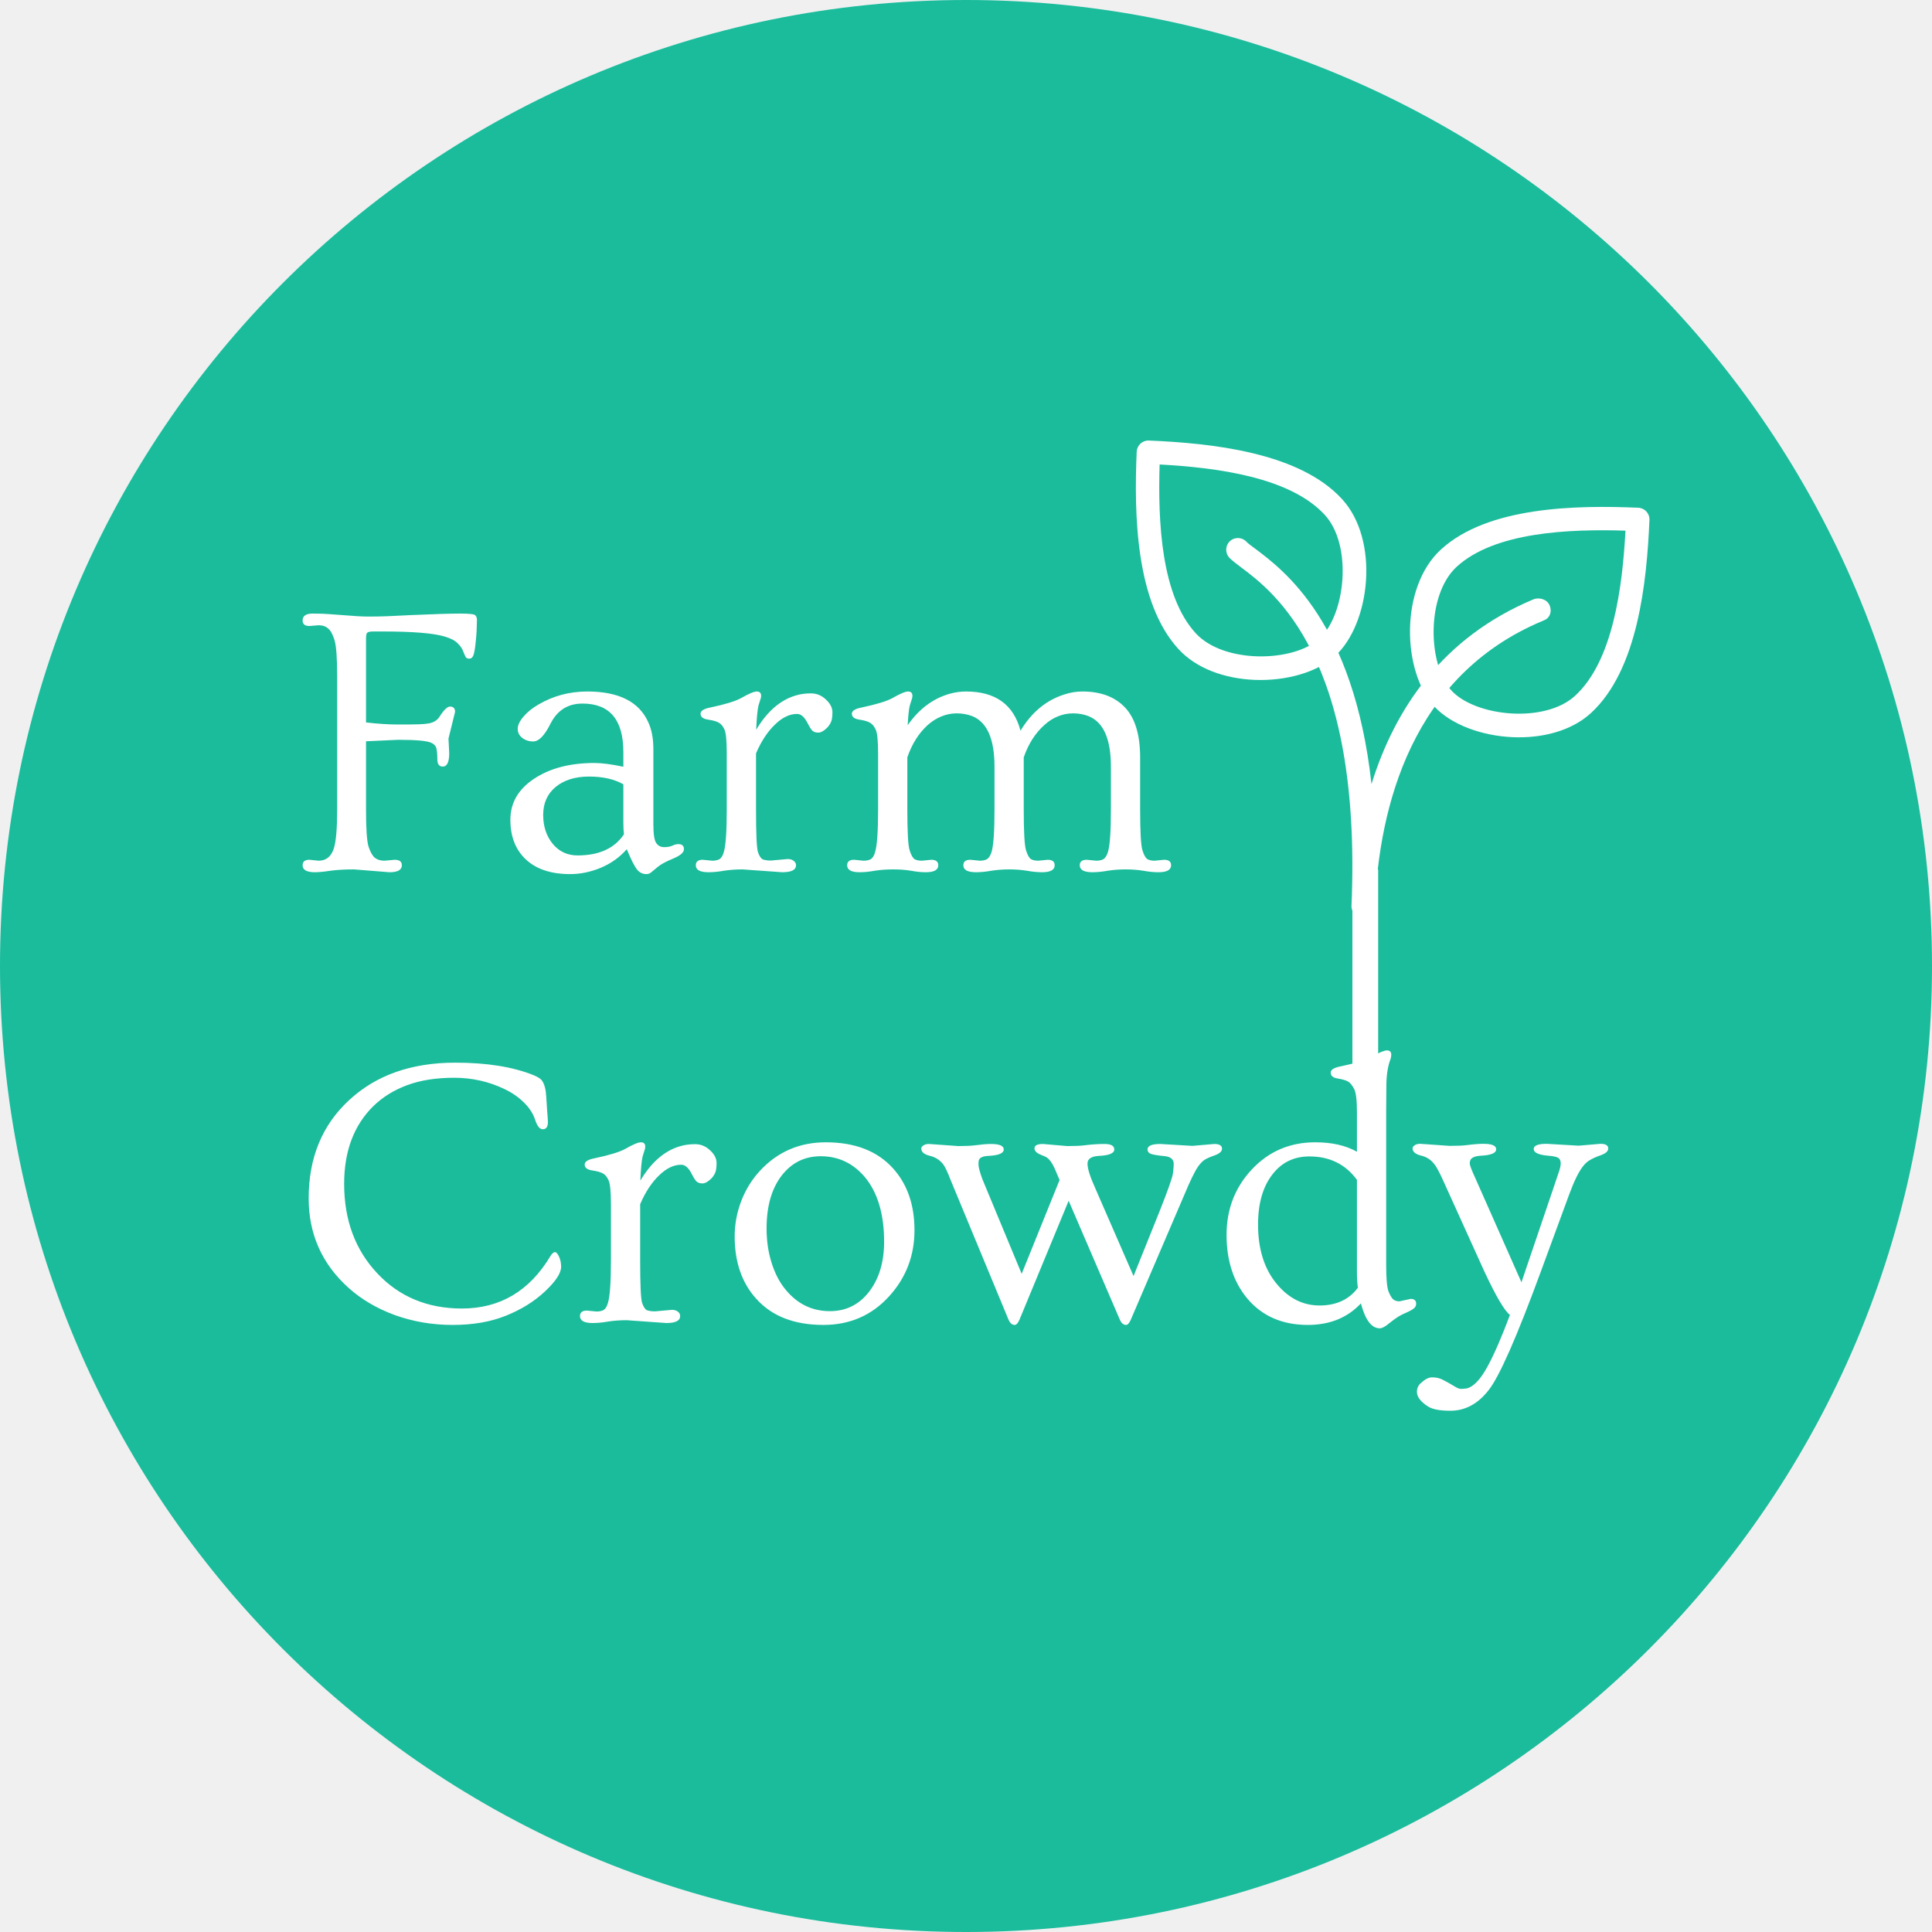
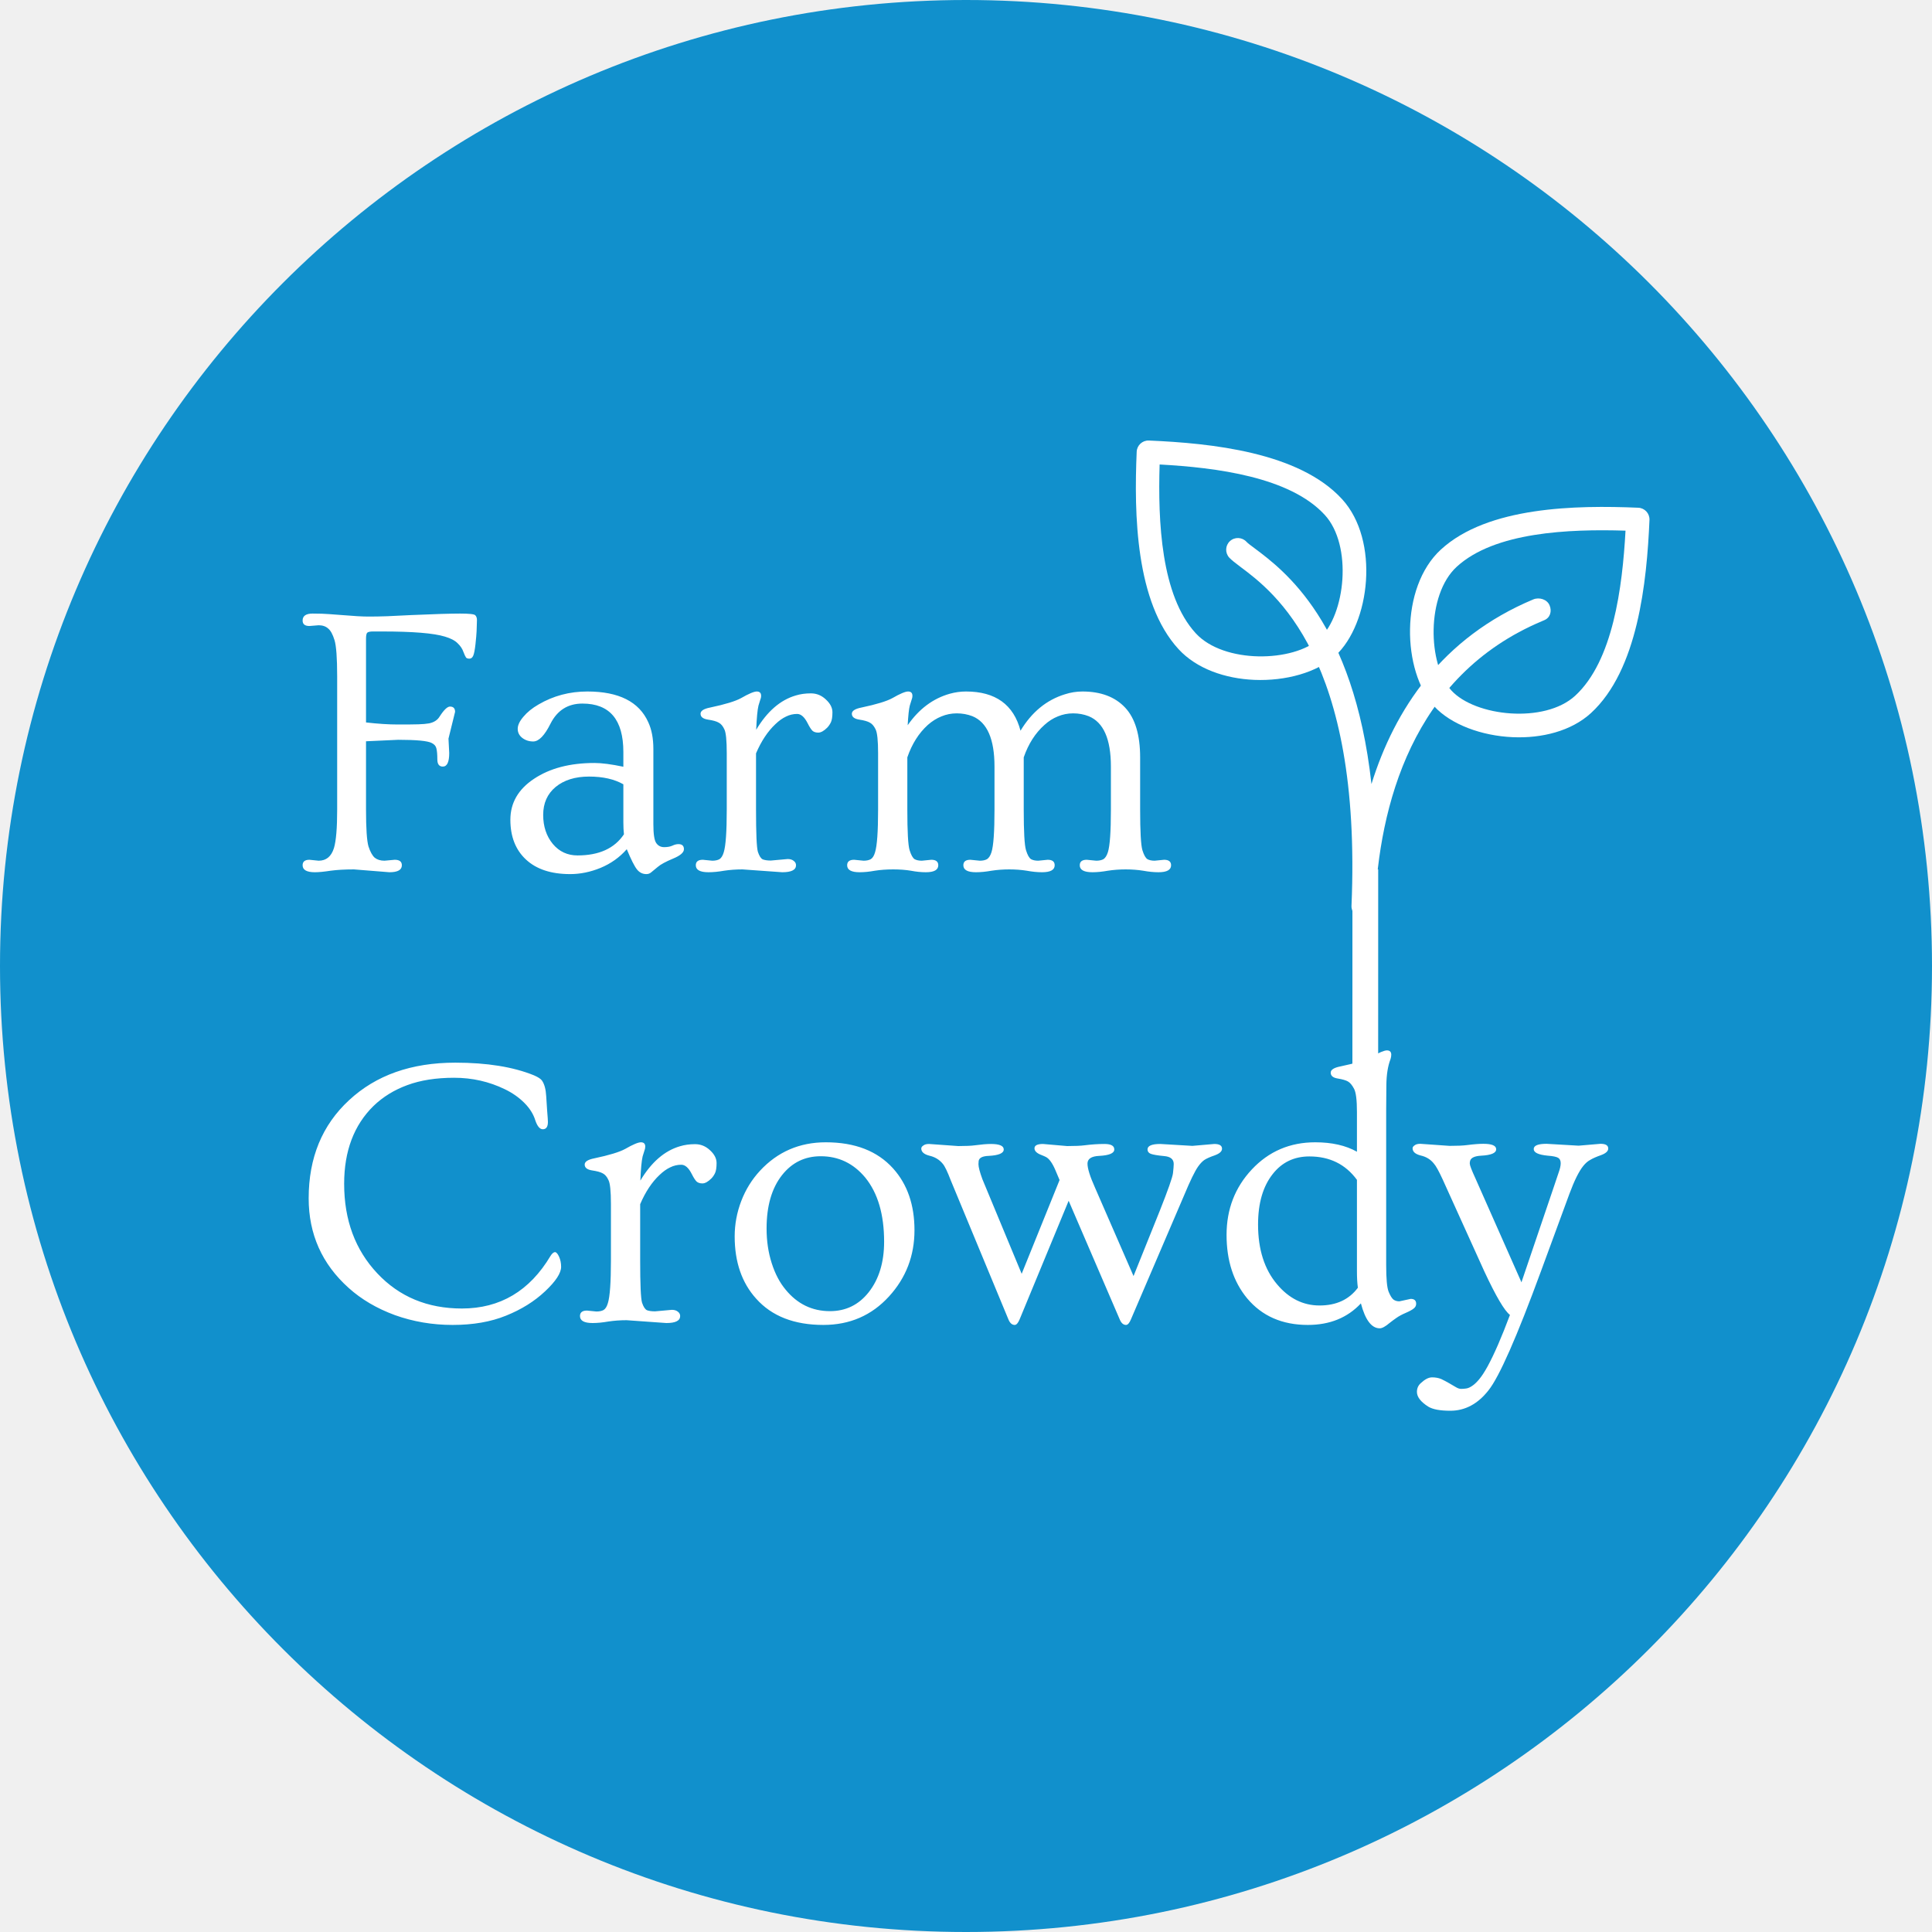
<svg xmlns="http://www.w3.org/2000/svg" width="60" height="60" viewBox="0 0 60 60" fill="none">
-   <circle cx="30" cy="30" r="30" fill="#1ABC9C" />
+   <path d="M30 60C46.569 60 60 46.569 60 30C60 13.431 46.569 0 30 0C13.431 0 0 13.431 0 30C0 46.569 13.431 60 30 60Z" fill="#1190CC" />
  <path d="M9.779 27.088C9.525 27.088 9.398 27.016 9.398 26.871C9.398 26.758 9.469 26.701 9.609 26.701L9.896 26.73C10.131 26.73 10.289 26.6 10.371 26.338C10.438 26.115 10.471 25.717 10.471 25.143V21.006C10.471 20.432 10.443 20.057 10.389 19.881C10.334 19.701 10.268 19.58 10.19 19.518C10.115 19.451 10.018 19.418 9.896 19.418L9.609 19.441C9.469 19.441 9.398 19.385 9.398 19.271C9.398 19.127 9.502 19.055 9.709 19.055C9.92 19.055 10.092 19.061 10.225 19.072C10.357 19.08 10.492 19.09 10.629 19.102C10.988 19.133 11.26 19.148 11.443 19.148C11.627 19.148 11.824 19.145 12.035 19.137C12.246 19.125 12.488 19.113 12.762 19.102C13.492 19.07 14 19.055 14.285 19.055C14.57 19.055 14.729 19.072 14.76 19.107C14.795 19.143 14.812 19.191 14.812 19.254C14.812 19.312 14.81 19.369 14.807 19.424C14.807 19.479 14.805 19.539 14.801 19.605C14.797 19.695 14.785 19.83 14.766 20.01C14.746 20.186 14.723 20.305 14.695 20.367C14.668 20.426 14.629 20.455 14.578 20.455C14.527 20.455 14.492 20.443 14.473 20.42C14.453 20.393 14.426 20.334 14.391 20.244C14.359 20.15 14.301 20.062 14.215 19.98C14.133 19.895 14 19.824 13.816 19.77C13.469 19.664 12.82 19.611 11.871 19.611H11.584C11.49 19.611 11.43 19.625 11.402 19.652C11.379 19.68 11.367 19.742 11.367 19.84V22.436C11.738 22.479 12.07 22.5 12.363 22.5C12.656 22.5 12.867 22.498 12.996 22.494C13.129 22.49 13.238 22.48 13.324 22.465C13.477 22.434 13.586 22.363 13.652 22.254C13.785 22.047 13.893 21.943 13.975 21.943C14.08 21.943 14.133 21.998 14.133 22.107L13.928 22.939L13.951 23.385C13.951 23.666 13.885 23.807 13.752 23.807C13.639 23.807 13.582 23.732 13.582 23.584C13.582 23.432 13.572 23.318 13.553 23.244C13.537 23.17 13.488 23.113 13.406 23.074C13.281 23.008 12.935 22.975 12.369 22.975C12.357 22.975 12.023 22.99 11.367 23.021V25.143C11.367 25.732 11.393 26.113 11.443 26.285C11.498 26.453 11.562 26.57 11.637 26.637C11.715 26.699 11.816 26.73 11.941 26.73L12.258 26.701C12.406 26.701 12.48 26.758 12.48 26.871C12.48 27.016 12.352 27.088 12.094 27.088L10.992 27C10.707 27 10.465 27.014 10.266 27.041C10.066 27.072 9.904 27.088 9.779 27.088ZM21.07 26.215C21.184 26.215 21.24 26.268 21.24 26.373C21.24 26.475 21.127 26.572 20.9 26.666C20.674 26.76 20.516 26.846 20.426 26.924C20.336 26.998 20.27 27.053 20.227 27.088C20.184 27.127 20.133 27.146 20.074 27.146C19.957 27.146 19.859 27.098 19.781 27C19.703 26.902 19.598 26.693 19.465 26.373C19.242 26.627 18.971 26.82 18.65 26.953C18.334 27.082 18.02 27.146 17.707 27.146C17.117 27.146 16.66 26.996 16.336 26.695C16.012 26.395 15.85 25.982 15.85 25.459C15.85 24.936 16.094 24.512 16.582 24.188C17.074 23.859 17.701 23.695 18.463 23.695C18.689 23.695 18.988 23.734 19.359 23.812V23.355C19.359 22.352 18.936 21.85 18.088 21.85C17.639 21.85 17.309 22.057 17.098 22.471C16.914 22.842 16.734 23.027 16.559 23.027C16.43 23.027 16.316 22.99 16.219 22.916C16.125 22.842 16.078 22.748 16.078 22.635C16.078 22.521 16.137 22.396 16.254 22.26C16.371 22.119 16.527 21.992 16.723 21.879C17.184 21.609 17.689 21.475 18.24 21.475C19.217 21.475 19.848 21.793 20.133 22.43C20.238 22.656 20.291 22.934 20.291 23.262V25.6C20.291 25.9 20.32 26.094 20.379 26.18C20.438 26.266 20.52 26.309 20.625 26.309C20.73 26.309 20.816 26.293 20.883 26.262C20.949 26.23 21.012 26.215 21.07 26.215ZM19.359 24.357C19.078 24.197 18.723 24.117 18.293 24.117C17.863 24.117 17.518 24.225 17.256 24.439C16.998 24.654 16.869 24.943 16.869 25.307C16.869 25.666 16.969 25.967 17.168 26.209C17.367 26.447 17.623 26.566 17.936 26.566C18.604 26.566 19.084 26.348 19.377 25.91C19.365 25.801 19.359 25.68 19.359 25.547V24.357ZM22.002 27.088C21.74 27.088 21.609 27.016 21.609 26.871C21.609 26.758 21.682 26.701 21.826 26.701L22.119 26.73C22.209 26.73 22.283 26.715 22.342 26.684C22.4 26.648 22.445 26.576 22.477 26.467C22.539 26.268 22.57 25.826 22.57 25.143V23.391C22.57 22.992 22.545 22.744 22.494 22.646C22.447 22.545 22.389 22.477 22.318 22.441C22.252 22.402 22.141 22.371 21.984 22.348C21.832 22.324 21.756 22.264 21.756 22.166C21.756 22.076 21.855 22.012 22.055 21.973C22.52 21.875 22.84 21.777 23.016 21.68C23.254 21.543 23.416 21.475 23.502 21.475C23.592 21.475 23.637 21.52 23.637 21.609C23.637 21.652 23.627 21.697 23.607 21.744C23.592 21.791 23.574 21.848 23.555 21.914C23.523 22.047 23.5 22.297 23.484 22.664C23.824 22.094 24.234 21.738 24.715 21.598C24.855 21.555 25.012 21.533 25.184 21.533C25.359 21.533 25.514 21.596 25.646 21.721C25.783 21.846 25.852 21.979 25.852 22.119C25.852 22.26 25.836 22.363 25.805 22.43C25.773 22.496 25.734 22.553 25.688 22.6C25.586 22.701 25.494 22.752 25.412 22.752C25.334 22.752 25.273 22.732 25.23 22.693C25.188 22.65 25.139 22.574 25.084 22.465C24.986 22.27 24.877 22.172 24.756 22.172C24.635 22.172 24.52 22.199 24.41 22.254C24.301 22.305 24.191 22.383 24.082 22.488C23.844 22.711 23.643 23.014 23.479 23.396V25.143C23.479 25.885 23.498 26.322 23.537 26.455C23.58 26.584 23.631 26.662 23.689 26.689C23.752 26.713 23.836 26.725 23.941 26.725L24.463 26.678C24.541 26.678 24.604 26.697 24.65 26.736C24.697 26.771 24.721 26.816 24.721 26.871C24.721 27.016 24.578 27.088 24.293 27.088L23.057 27C22.857 27 22.668 27.014 22.488 27.041C22.312 27.072 22.15 27.088 22.002 27.088ZM26.695 27.088C26.438 27.088 26.309 27.016 26.309 26.871C26.309 26.758 26.381 26.701 26.525 26.701L26.818 26.73C26.908 26.73 26.982 26.715 27.041 26.684C27.1 26.648 27.145 26.576 27.176 26.467C27.238 26.268 27.27 25.826 27.27 25.143V23.391C27.27 23 27.244 22.754 27.193 22.652C27.143 22.547 27.082 22.477 27.012 22.441C26.945 22.402 26.836 22.371 26.684 22.348C26.531 22.324 26.455 22.264 26.455 22.166C26.455 22.076 26.555 22.012 26.754 21.973C27.219 21.875 27.539 21.777 27.715 21.68C27.953 21.543 28.115 21.475 28.201 21.475C28.291 21.475 28.336 21.52 28.336 21.609C28.336 21.652 28.326 21.697 28.307 21.744C28.291 21.791 28.273 21.848 28.254 21.914C28.227 22.02 28.205 22.223 28.189 22.523C28.537 22.02 28.973 21.693 29.496 21.545C29.664 21.498 29.832 21.475 30 21.475C30.914 21.475 31.479 21.881 31.693 22.693C32.041 22.115 32.5 21.738 33.07 21.562C33.25 21.504 33.432 21.475 33.615 21.475C34.185 21.475 34.627 21.641 34.94 21.973C35.252 22.305 35.408 22.822 35.408 23.525V25.143C35.408 25.826 35.432 26.246 35.478 26.402C35.525 26.555 35.578 26.648 35.637 26.684C35.695 26.715 35.77 26.73 35.859 26.73L36.152 26.701C36.297 26.701 36.369 26.758 36.369 26.871C36.369 27.016 36.238 27.088 35.977 27.088C35.828 27.088 35.67 27.072 35.502 27.041C35.334 27.014 35.152 27 34.957 27C34.766 27 34.582 27.014 34.406 27.041C34.234 27.072 34.074 27.088 33.926 27.088C33.664 27.088 33.533 27.016 33.533 26.871C33.533 26.758 33.605 26.701 33.75 26.701L34.043 26.73C34.133 26.73 34.207 26.715 34.266 26.684C34.324 26.648 34.371 26.576 34.406 26.467C34.469 26.271 34.5 25.83 34.5 25.143V23.807C34.5 22.951 34.27 22.43 33.809 22.242C33.66 22.184 33.5 22.154 33.328 22.154C33.16 22.154 33.002 22.186 32.853 22.248C32.705 22.307 32.566 22.395 32.438 22.512C32.152 22.766 31.938 23.102 31.793 23.52V25.143C31.793 25.826 31.816 26.246 31.863 26.402C31.91 26.555 31.963 26.648 32.022 26.684C32.08 26.715 32.154 26.73 32.244 26.73L32.537 26.701C32.682 26.701 32.754 26.758 32.754 26.871C32.754 27.016 32.623 27.088 32.361 27.088C32.213 27.088 32.055 27.072 31.887 27.041C31.719 27.014 31.537 27 31.342 27C31.15 27 30.967 27.014 30.791 27.041C30.619 27.072 30.459 27.088 30.311 27.088C30.049 27.088 29.918 27.016 29.918 26.871C29.918 26.758 29.99 26.701 30.135 26.701L30.428 26.73C30.518 26.73 30.592 26.715 30.65 26.684C30.709 26.648 30.756 26.576 30.791 26.467C30.854 26.271 30.885 25.83 30.885 25.143V23.807C30.885 22.951 30.656 22.43 30.199 22.242C30.047 22.184 29.885 22.154 29.713 22.154C29.545 22.154 29.387 22.186 29.238 22.248C29.09 22.307 28.949 22.395 28.816 22.512C28.535 22.766 28.322 23.102 28.178 23.52V25.143C28.178 25.826 28.201 26.246 28.248 26.402C28.295 26.555 28.348 26.648 28.406 26.684C28.465 26.715 28.539 26.73 28.629 26.73L28.922 26.701C29.066 26.701 29.139 26.758 29.139 26.871C29.139 27.016 29.01 27.088 28.752 27.088C28.604 27.088 28.449 27.072 28.289 27.041C28.129 27.014 27.945 27 27.738 27C27.531 27 27.342 27.014 27.17 27.041C27.002 27.072 26.844 27.088 26.695 27.088ZM17.016 34.842C17.016 34.994 16.963 35.07 16.857 35.07C16.764 35.07 16.686 34.977 16.623 34.789C16.564 34.598 16.451 34.418 16.283 34.25C16.115 34.082 15.914 33.941 15.68 33.828C15.191 33.59 14.666 33.471 14.104 33.471C13.545 33.471 13.06 33.547 12.65 33.699C12.244 33.848 11.895 34.062 11.602 34.344C10.992 34.941 10.688 35.748 10.688 36.764C10.688 37.889 11.031 38.816 11.719 39.547C12.402 40.273 13.277 40.637 14.344 40.637C15.531 40.637 16.449 40.092 17.098 39.002C17.141 38.932 17.186 38.893 17.232 38.885C17.275 38.885 17.318 38.932 17.361 39.025C17.404 39.119 17.426 39.225 17.426 39.342C17.426 39.537 17.26 39.791 16.928 40.103C16.596 40.416 16.191 40.668 15.715 40.859C15.242 41.051 14.69 41.147 14.057 41.147C13.428 41.147 12.83 41.045 12.264 40.842C11.701 40.635 11.223 40.353 10.828 39.998C10 39.256 9.586 38.328 9.586 37.215C9.586 35.957 10.004 34.941 10.84 34.168C11.676 33.391 12.775 33.002 14.139 33.002C15.123 33.002 15.938 33.133 16.582 33.395C16.707 33.449 16.789 33.502 16.828 33.553C16.906 33.662 16.951 33.826 16.963 34.045C16.979 34.26 16.988 34.408 16.992 34.49C17.008 34.682 17.016 34.799 17.016 34.842ZM18.404 41.088C18.143 41.088 18.012 41.016 18.012 40.871C18.012 40.758 18.084 40.701 18.229 40.701L18.521 40.73C18.611 40.73 18.686 40.715 18.744 40.684C18.803 40.648 18.848 40.576 18.879 40.467C18.941 40.268 18.973 39.826 18.973 39.143V37.391C18.973 36.992 18.947 36.744 18.896 36.647C18.85 36.545 18.791 36.477 18.721 36.441C18.654 36.402 18.543 36.371 18.387 36.348C18.234 36.324 18.158 36.264 18.158 36.166C18.158 36.076 18.258 36.012 18.457 35.973C18.922 35.875 19.242 35.777 19.418 35.68C19.656 35.543 19.818 35.475 19.904 35.475C19.994 35.475 20.039 35.52 20.039 35.609C20.039 35.652 20.029 35.697 20.01 35.744C19.994 35.791 19.977 35.848 19.957 35.914C19.926 36.047 19.902 36.297 19.887 36.664C20.227 36.094 20.637 35.738 21.117 35.598C21.258 35.555 21.414 35.533 21.586 35.533C21.762 35.533 21.916 35.596 22.049 35.721C22.186 35.846 22.254 35.978 22.254 36.119C22.254 36.26 22.238 36.363 22.207 36.43C22.176 36.496 22.137 36.553 22.09 36.6C21.988 36.701 21.896 36.752 21.814 36.752C21.736 36.752 21.676 36.732 21.633 36.693C21.59 36.65 21.541 36.574 21.486 36.465C21.389 36.27 21.279 36.172 21.158 36.172C21.037 36.172 20.922 36.199 20.812 36.254C20.703 36.305 20.594 36.383 20.484 36.488C20.246 36.711 20.045 37.014 19.881 37.397V39.143C19.881 39.885 19.9 40.322 19.939 40.455C19.982 40.584 20.033 40.662 20.092 40.69C20.154 40.713 20.238 40.725 20.344 40.725L20.865 40.678C20.943 40.678 21.006 40.697 21.053 40.736C21.1 40.772 21.123 40.816 21.123 40.871C21.123 41.016 20.98 41.088 20.695 41.088L19.459 41C19.26 41 19.07 41.014 18.891 41.041C18.715 41.072 18.553 41.088 18.404 41.088ZM22.816 38.398C22.816 38.02 22.885 37.652 23.021 37.297C23.158 36.941 23.352 36.629 23.602 36.359C24.148 35.77 24.83 35.475 25.646 35.475C26.553 35.475 27.25 35.746 27.738 36.289C28.18 36.781 28.4 37.42 28.4 38.205C28.4 38.998 28.137 39.684 27.609 40.262C27.07 40.852 26.391 41.147 25.57 41.147C24.664 41.147 23.969 40.875 23.484 40.332C23.039 39.84 22.816 39.195 22.816 38.398ZM23.807 38.152C23.807 38.535 23.859 38.893 23.965 39.225C24.07 39.557 24.215 39.832 24.398 40.051C24.762 40.496 25.221 40.719 25.775 40.719C26.268 40.719 26.668 40.523 26.977 40.133C27.297 39.727 27.457 39.203 27.457 38.562C27.457 37.715 27.262 37.051 26.871 36.57C26.504 36.129 26.043 35.908 25.488 35.908C24.996 35.908 24.596 36.103 24.287 36.494C23.967 36.9 23.807 37.453 23.807 38.152ZM37.711 35.527C37.871 35.527 37.951 35.576 37.951 35.674C37.951 35.756 37.877 35.824 37.728 35.879C37.58 35.93 37.471 35.978 37.4 36.025C37.334 36.072 37.27 36.141 37.207 36.23C37.105 36.375 36.963 36.668 36.779 37.109L35.121 40.977C35.074 41.09 35.023 41.147 34.969 41.147C34.887 41.147 34.822 41.09 34.775 40.977L33.188 37.291L31.664 40.977C31.617 41.09 31.566 41.147 31.512 41.147C31.43 41.147 31.365 41.09 31.318 40.977L29.525 36.652C29.424 36.387 29.342 36.217 29.279 36.143C29.174 36.014 29.035 35.93 28.863 35.891C28.695 35.848 28.611 35.773 28.611 35.668C28.611 35.633 28.633 35.602 28.676 35.574C28.715 35.543 28.773 35.527 28.852 35.527L29.76 35.592C29.994 35.592 30.168 35.584 30.281 35.568C30.48 35.541 30.645 35.527 30.773 35.527C31.039 35.527 31.172 35.584 31.172 35.697C31.172 35.815 31.016 35.881 30.703 35.897C30.512 35.904 30.408 35.957 30.393 36.055C30.389 36.082 30.387 36.115 30.387 36.154C30.387 36.244 30.428 36.4 30.51 36.623L31.729 39.559L32.906 36.647L32.777 36.342C32.684 36.123 32.586 35.986 32.484 35.932C32.445 35.912 32.4 35.893 32.35 35.873C32.201 35.818 32.127 35.748 32.127 35.662C32.127 35.572 32.215 35.527 32.391 35.527L33.141 35.592C33.383 35.592 33.565 35.584 33.685 35.568C33.897 35.541 34.102 35.527 34.301 35.527C34.504 35.527 34.605 35.584 34.605 35.697C34.605 35.815 34.449 35.881 34.137 35.897C33.895 35.908 33.773 35.988 33.773 36.137C33.773 36.289 33.852 36.539 34.008 36.887L35.203 39.629L36.018 37.602C36.275 36.953 36.412 36.565 36.428 36.435C36.443 36.303 36.451 36.207 36.451 36.148C36.451 36 36.35 35.918 36.147 35.902C35.943 35.883 35.807 35.859 35.736 35.832C35.67 35.805 35.637 35.76 35.637 35.697C35.637 35.584 35.77 35.527 36.035 35.527L37.031 35.586L37.711 35.527ZM42.264 40.478C41.846 40.924 41.297 41.147 40.617 41.147C39.82 41.147 39.191 40.871 38.73 40.32C38.305 39.805 38.092 39.148 38.092 38.352C38.092 37.555 38.353 36.877 38.877 36.318C39.404 35.756 40.06 35.475 40.846 35.475C41.361 35.475 41.793 35.572 42.141 35.768V34.531C42.141 34.164 42.111 33.926 42.053 33.816C41.994 33.703 41.932 33.627 41.865 33.588C41.799 33.549 41.691 33.518 41.543 33.494C41.398 33.471 41.326 33.41 41.326 33.312C41.326 33.223 41.426 33.158 41.625 33.119C42.094 33.022 42.416 32.922 42.592 32.82C42.83 32.688 42.99 32.621 43.072 32.621C43.162 32.621 43.207 32.666 43.207 32.756C43.207 32.799 43.199 32.844 43.184 32.891C43.102 33.102 43.059 33.369 43.055 33.693C43.051 34.018 43.049 34.281 43.049 34.484V39.283C43.049 39.713 43.074 39.99 43.125 40.115C43.176 40.24 43.227 40.322 43.277 40.361C43.328 40.397 43.389 40.414 43.459 40.414L43.81 40.338C43.924 40.338 43.98 40.389 43.98 40.49C43.98 40.549 43.955 40.598 43.904 40.637C43.857 40.676 43.775 40.721 43.658 40.772C43.541 40.822 43.443 40.875 43.365 40.93C43.287 40.984 43.219 41.035 43.16 41.082C43.027 41.195 42.924 41.252 42.85 41.252C42.596 41.252 42.4 40.994 42.264 40.478ZM42.141 36.641C41.785 36.156 41.293 35.914 40.664 35.914C40.191 35.914 39.812 36.096 39.527 36.459C39.223 36.842 39.07 37.365 39.07 38.029C39.07 38.803 39.268 39.422 39.662 39.887C40.029 40.324 40.469 40.543 40.98 40.543C41.5 40.543 41.897 40.359 42.17 39.992C42.15 39.848 42.141 39.68 42.141 39.488V36.641ZM49.705 35.522C49.865 35.522 49.945 35.57 49.945 35.668C49.945 35.75 49.871 35.818 49.723 35.873C49.578 35.924 49.467 35.973 49.389 36.02C49.31 36.062 49.238 36.125 49.172 36.207C49.035 36.375 48.891 36.666 48.738 37.08L47.859 39.471C47.105 41.525 46.56 42.762 46.225 43.18C45.893 43.602 45.498 43.812 45.041 43.812C44.725 43.812 44.496 43.77 44.355 43.684C44.121 43.535 44.004 43.383 44.004 43.227C44.004 43.117 44.043 43.027 44.121 42.957C44.25 42.836 44.367 42.775 44.473 42.775C44.582 42.775 44.678 42.793 44.76 42.828C44.842 42.867 44.92 42.908 44.994 42.951C45.072 42.998 45.143 43.039 45.205 43.074C45.268 43.113 45.324 43.133 45.375 43.133C45.426 43.133 45.478 43.129 45.533 43.121C45.592 43.113 45.654 43.086 45.721 43.039C45.787 42.996 45.859 42.928 45.938 42.834C46.016 42.74 46.102 42.609 46.195 42.441C46.402 42.062 46.635 41.527 46.893 40.836C46.725 40.711 46.459 40.26 46.096 39.482L44.801 36.623C44.684 36.369 44.594 36.207 44.531 36.137C44.43 36.008 44.293 35.924 44.121 35.885C43.953 35.842 43.869 35.768 43.869 35.662C43.869 35.627 43.891 35.596 43.934 35.568C43.973 35.537 44.031 35.522 44.109 35.522L45.018 35.586C45.256 35.586 45.435 35.578 45.557 35.562C45.764 35.535 45.934 35.522 46.066 35.522C46.332 35.522 46.465 35.578 46.465 35.691C46.465 35.809 46.309 35.875 45.996 35.891C45.797 35.902 45.684 35.955 45.656 36.049C45.648 36.076 45.645 36.105 45.645 36.137C45.645 36.188 45.703 36.34 45.82 36.594L47.25 39.822C47.254 39.822 47.256 39.818 47.256 39.81C47.256 39.803 47.258 39.795 47.262 39.787L48.258 36.852C48.316 36.676 48.365 36.531 48.404 36.418C48.447 36.301 48.469 36.203 48.469 36.125C48.469 36.043 48.441 35.986 48.387 35.955C48.332 35.924 48.227 35.902 48.07 35.891C47.777 35.863 47.631 35.795 47.631 35.685C47.631 35.576 47.764 35.522 48.029 35.522L49.025 35.58L49.705 35.522Z" fill="white" />
-   <path d="M41.677 15.498C40.34 14.042 37.614 13.764 35.679 13.681C35.479 13.673 35.309 13.829 35.301 14.029C35.218 15.963 35.263 18.703 36.6 20.159C37.164 20.774 38.057 21.076 38.953 21.114C39.926 21.155 40.904 20.885 41.469 20.366C42.554 19.37 42.855 16.78 41.677 15.498ZM40.978 19.832C40.168 20.575 38.006 20.615 37.136 19.668C36.057 18.493 35.959 16.194 36.013 14.425C37.781 14.521 40.062 14.814 41.142 15.99C42.012 16.937 41.787 19.089 40.978 19.832Z" fill="white" />
-   <path d="M50.878 15.768C48.944 15.686 46.204 15.73 44.748 17.067C43.464 18.245 43.544 20.851 44.54 21.936C45.059 22.5 46.01 22.853 46.983 22.894C47.879 22.932 48.793 22.708 49.409 22.144C50.865 20.807 51.143 18.081 51.225 16.146C51.234 15.946 51.078 15.777 50.878 15.768ZM48.916 21.608C47.969 22.478 45.817 22.253 45.075 21.444C44.332 20.635 44.291 18.472 45.238 17.602C46.414 16.523 48.712 16.425 50.481 16.48C50.385 18.248 50.092 20.529 48.916 21.608Z" fill="white" />
-   <path d="M48.124 18.798C48.046 18.612 47.803 18.539 47.619 18.615C44.779 19.805 43.315 22.029 42.593 24.349C42.037 19.328 39.879 17.712 38.963 17.027C38.849 16.941 38.76 16.879 38.712 16.826C38.576 16.679 38.346 16.669 38.198 16.805C38.051 16.94 38.041 17.17 38.176 17.318C38.245 17.392 38.366 17.486 38.528 17.608C39.56 18.38 42.3 20.432 41.972 28.13C41.964 28.33 42.12 28.5 42.32 28.508C42.52 28.517 42.69 28.361 42.698 28.162C42.831 25.051 43.841 20.986 47.9 19.286L47.96 19.26C48.144 19.183 48.202 18.983 48.124 18.798Z" fill="white" />
-   <path d="M42.4 27L42.4 33.5" stroke="white" stroke-width="0.8" />
+   <path d="M41.676 15.498C40.34 14.042 37.614 13.764 35.679 13.681C35.479 13.673 35.309 13.829 35.301 14.029C35.218 15.963 35.263 18.703 36.6 20.159C37.164 20.774 38.057 21.076 38.952 21.114C39.926 21.155 40.904 20.885 41.469 20.366C42.553 19.37 42.855 16.78 41.676 15.498ZM40.978 19.832C40.168 20.575 38.006 20.615 37.136 19.668C36.056 18.493 35.959 16.194 36.013 14.425C37.781 14.521 40.062 14.814 41.141 15.99C42.011 16.937 41.787 19.089 40.978 19.832Z" fill="white" />
+   <path d="M50.879 15.768C48.944 15.686 46.204 15.73 44.748 17.067C43.465 18.245 43.545 20.851 44.541 21.936C45.06 22.5 46.011 22.853 46.984 22.894C47.88 22.932 48.794 22.708 49.41 22.144C50.865 20.807 51.143 18.081 51.226 16.146C51.234 15.946 51.079 15.777 50.879 15.768ZM48.917 21.608C47.969 22.478 45.818 22.253 45.075 21.444C44.332 20.635 44.291 18.472 45.239 17.602C46.414 16.523 48.712 16.425 50.482 16.48C50.385 18.248 50.092 20.529 48.917 21.608Z" fill="white" />
+   <path d="M48.123 18.798C48.045 18.612 47.802 18.539 47.618 18.615C44.779 19.805 43.314 22.029 42.592 24.349C42.036 19.328 39.878 17.712 38.962 17.027C38.848 16.941 38.759 16.879 38.711 16.826C38.575 16.679 38.345 16.669 38.197 16.805C38.05 16.94 38.04 17.17 38.176 17.318C38.245 17.392 38.365 17.486 38.528 17.608C39.559 18.38 42.3 20.432 41.972 28.13C41.963 28.33 42.119 28.5 42.319 28.508C42.519 28.517 42.689 28.361 42.697 28.162C42.83 25.051 43.84 20.986 47.899 19.286L47.959 19.26C48.144 19.183 48.201 18.983 48.123 18.798Z" fill="white" />
+   <path d="M42.401 27L42.4 33.5" stroke="white" stroke-width="0.8" />
</svg>
